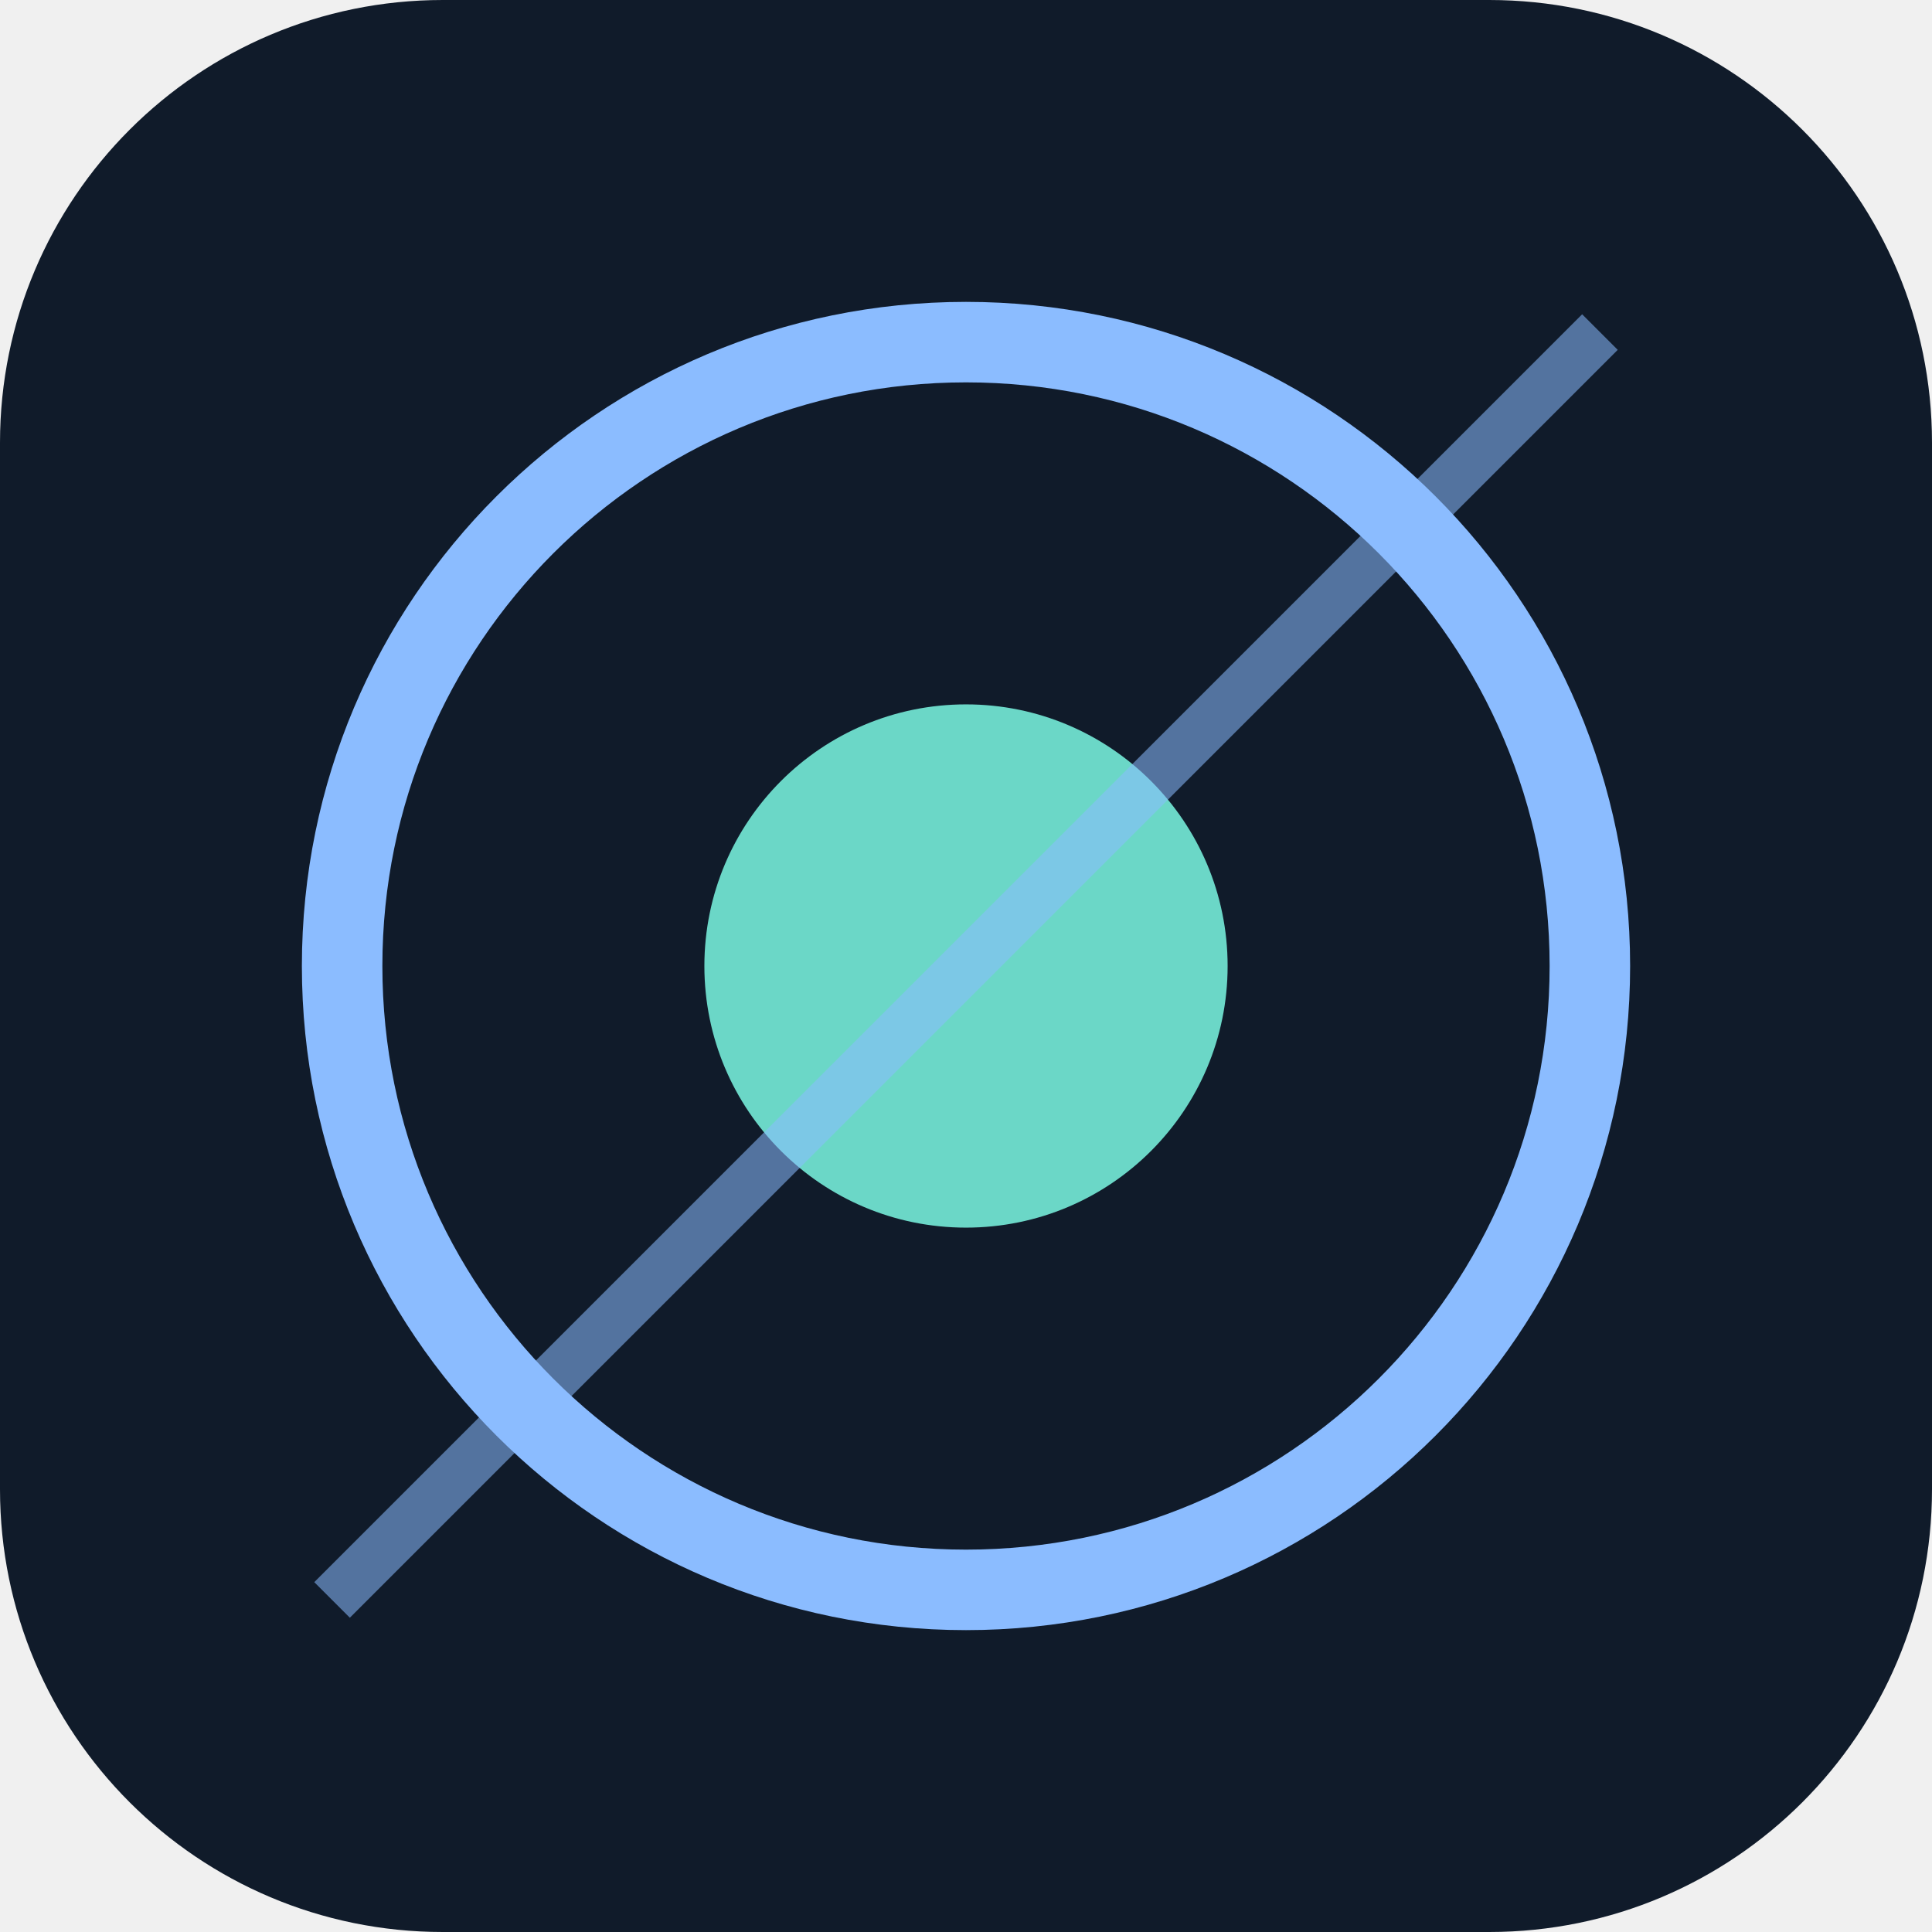
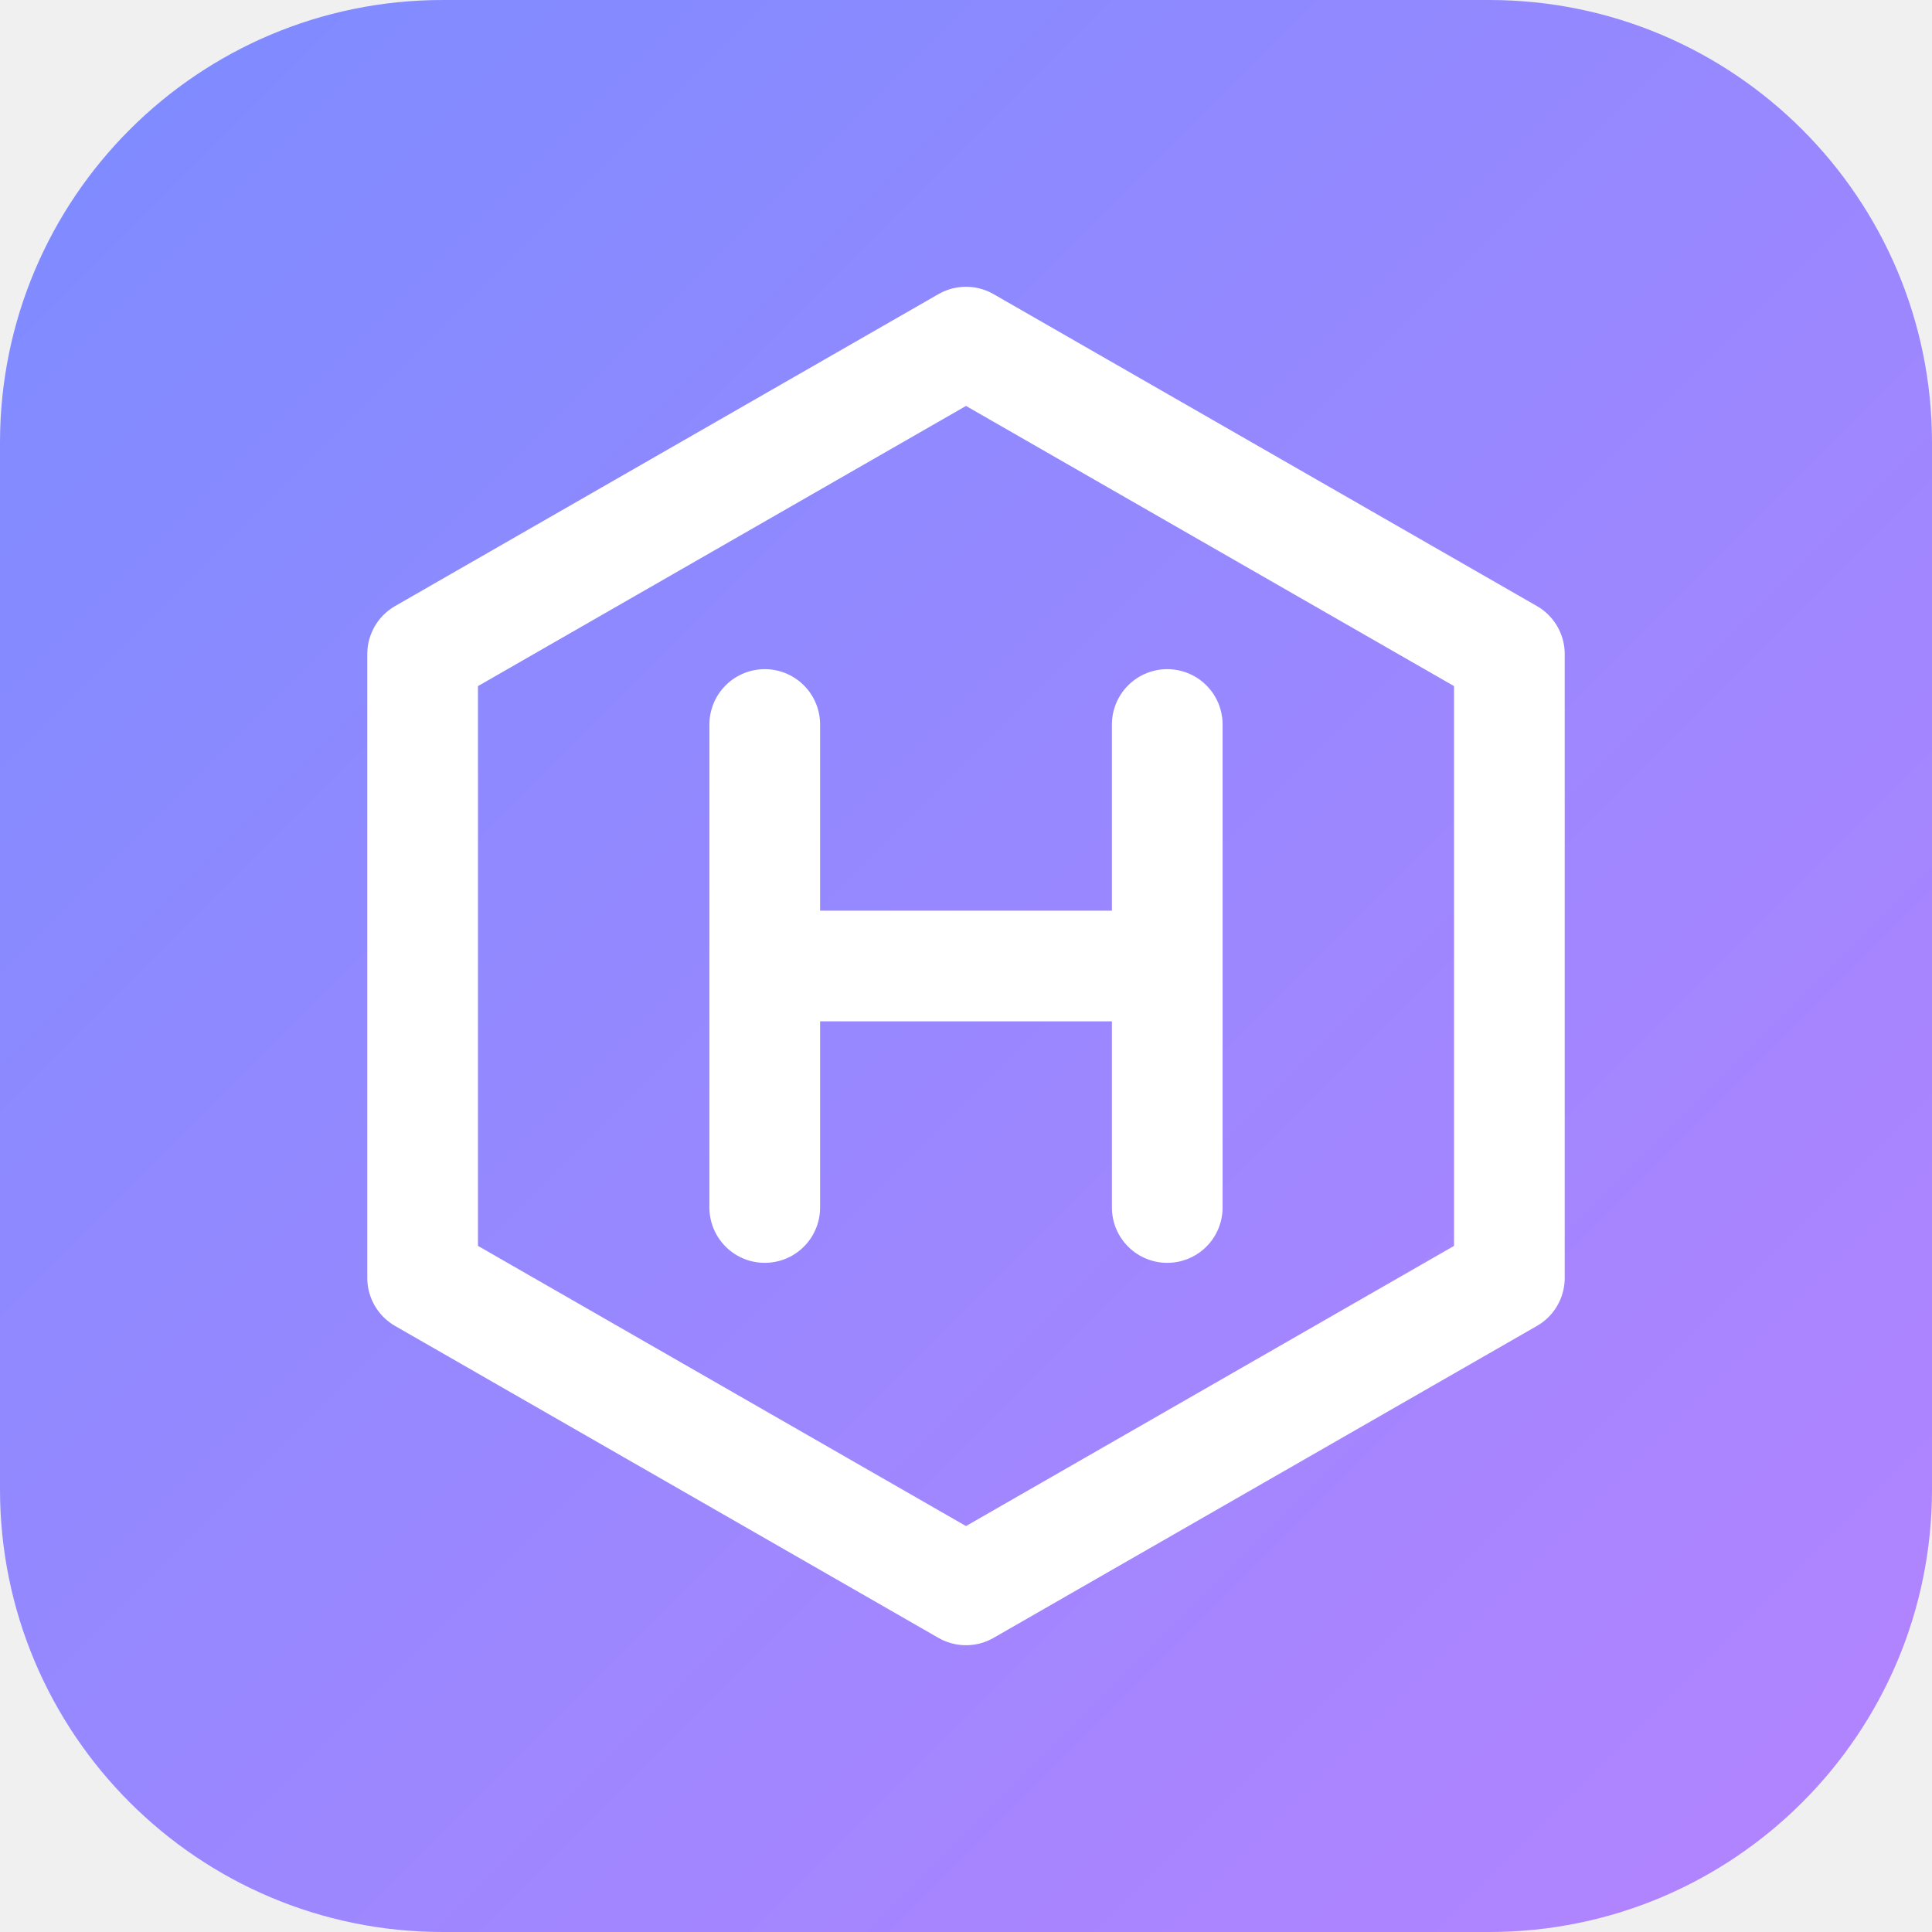
<svg xmlns="http://www.w3.org/2000/svg" viewBox="0 0 192 192">
-   <rect width="192" height="192" rx="44" fill="#101b2a" />
-   <circle cx="96" cy="96" r="62" fill="none" stroke="#8bbcff" stroke-width="8" />
-   <circle cx="96" cy="96" r="26" fill="#6bd7c7" />
-   <path d="M33 159 159 33" stroke="#8bbcff" stroke-width="5" opacity=".55" />
+   <defs>
+     <linearGradient id="g" x1="0" y1="0" x2="1" y2="1">
+       <stop offset="0" stop-color="#7c8cff" />
+       <stop offset="1" stop-color="#b583ff" />
+     </linearGradient>
+   </defs>
+   <rect width="192" height="192" rx="44" fill="url(#g)" />
+   <g fill="none" stroke="#fff" stroke-width="11" stroke-linecap="round" stroke-linejoin="round">
+     <path d="M96 34 150 65v62l-54 31-54-31V65z" />
+     <path d="M76 72v48M116 72v48M76 96h40" />
+   </g>
</svg>
